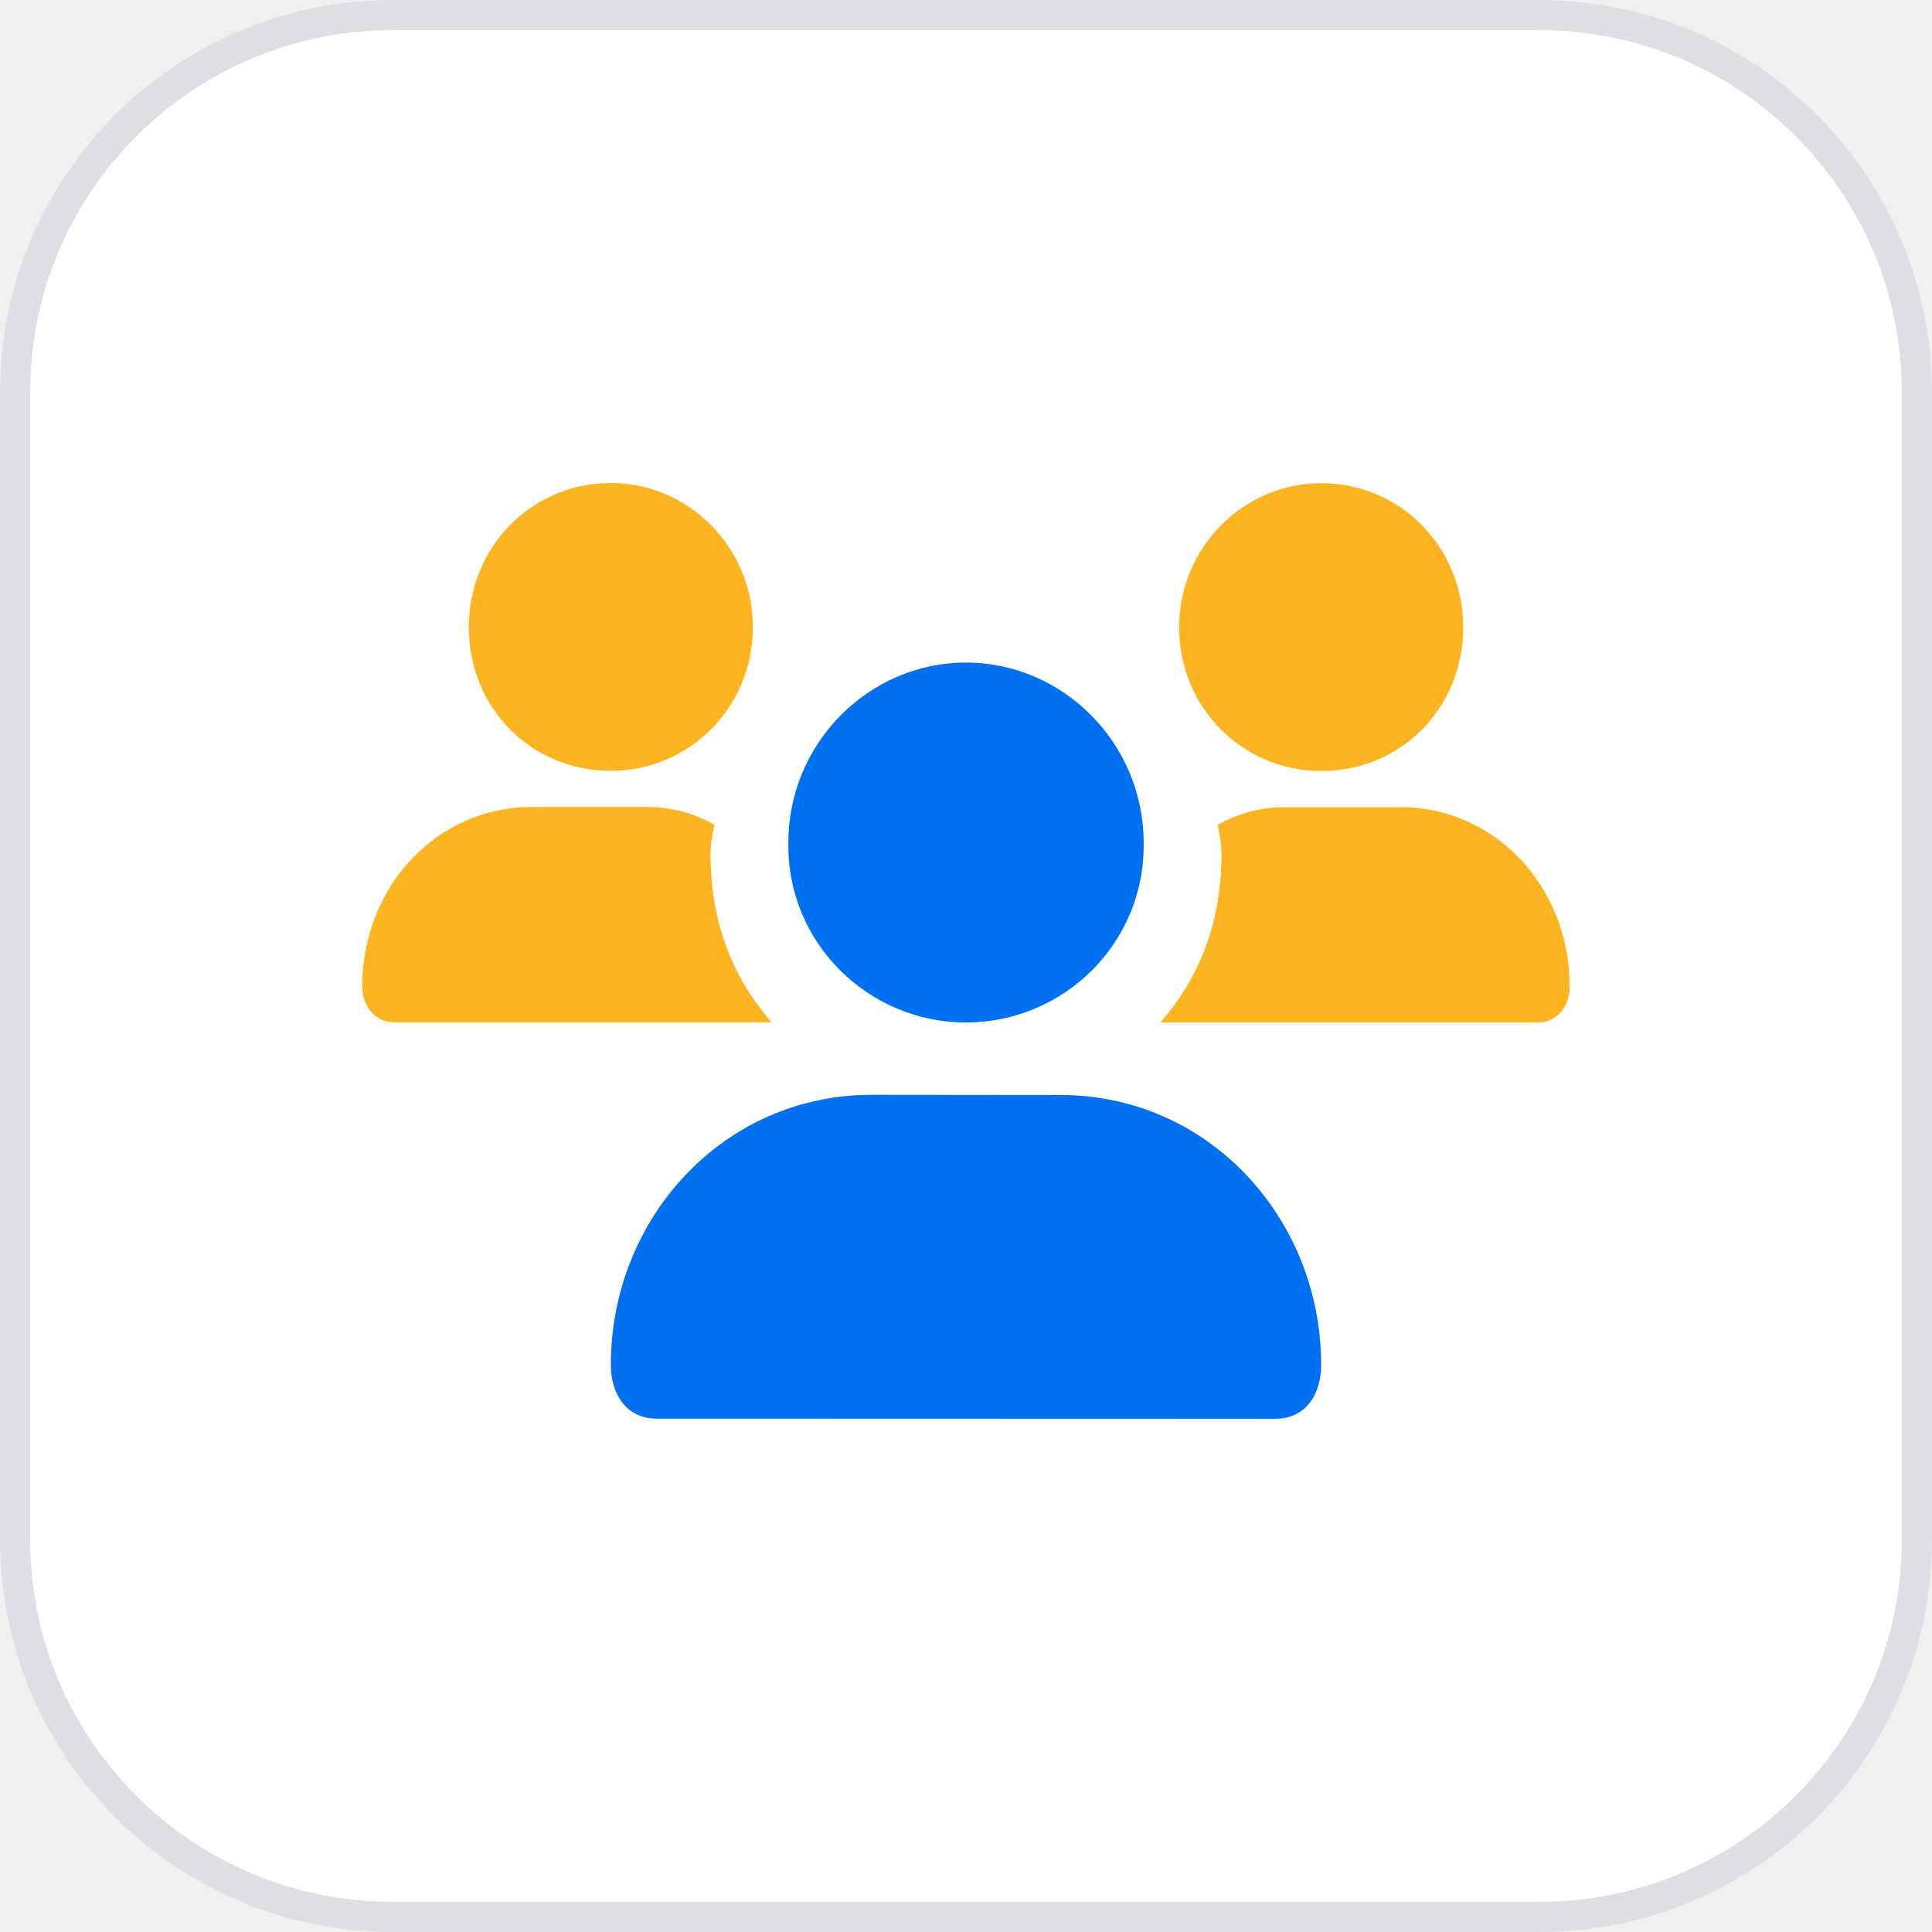
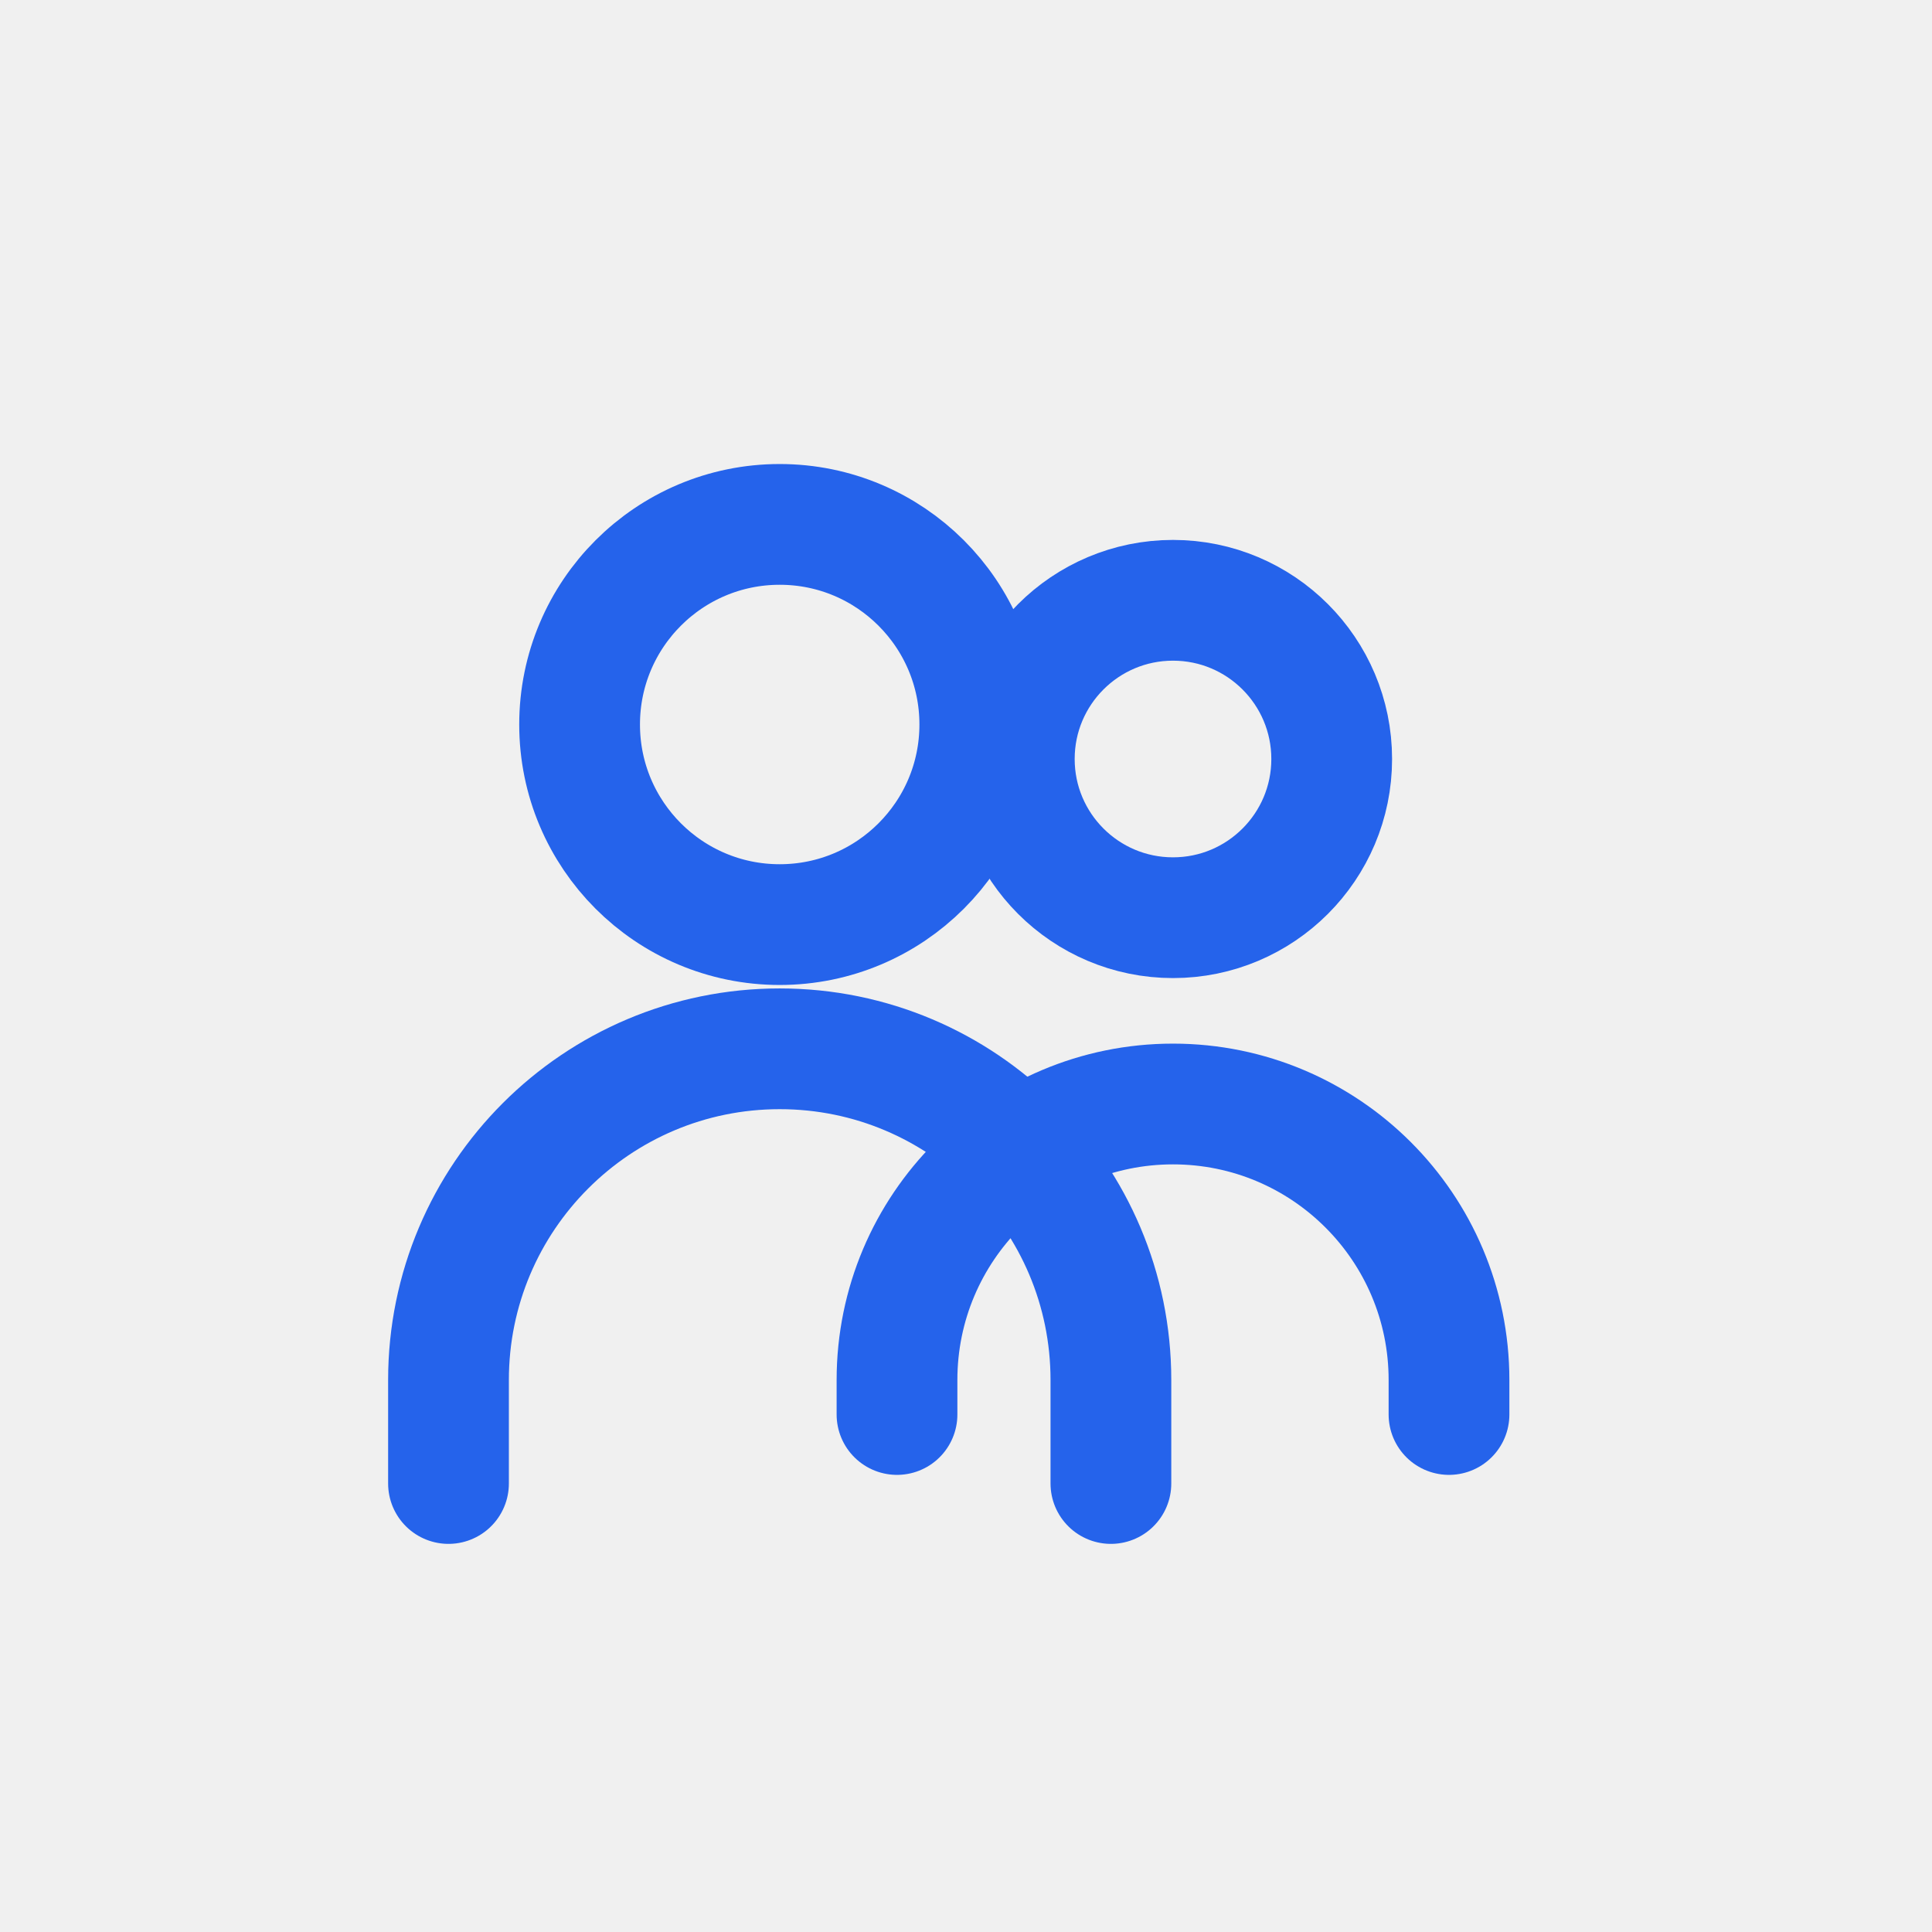
- <svg xmlns="http://www.w3.org/2000/svg" width="64" height="64" viewBox="0 0 64 64" fill="none">
-   <rect x="0.5" y="0.5" width="63" height="63" rx="12.5" fill="white" />
-   <rect x="0.5" y="0.5" width="63" height="63" rx="12.5" stroke="#DCE0E5" />
-   <path d="M23.537 28.297C23.537 30.513 24.25 32.366 25.562 33.865H13.062C12.438 33.865 12 33.343 12 32.692C12 29.302 14.537 26.732 17.599 26.732H21.412C22.224 26.732 22.974 26.928 23.662 27.319C23.599 27.645 23.537 27.971 23.537 28.297Z" fill="#FDB421" />
-   <path d="M15.529 20.767C15.529 23.449 17.588 25.535 20.235 25.535C22.823 25.535 24.941 23.449 24.941 20.767C24.941 18.145 22.823 16 20.235 16C17.588 16 15.529 18.145 15.529 20.767Z" fill="#FDB421" />
-   <path d="M40.463 28.302C40.463 30.519 39.75 32.372 38.438 33.871H50.938C51.562 33.871 52 33.349 52 32.697C52 29.308 49.463 26.738 46.401 26.738H42.588C41.776 26.738 41.026 26.934 40.338 27.325C40.401 27.651 40.463 27.977 40.463 28.302Z" fill="#FDB421" />
-   <path d="M48.471 20.773C48.471 23.455 46.412 25.541 43.765 25.541C41.176 25.541 39.059 23.455 39.059 20.773C39.059 18.151 41.176 16.006 43.765 16.006C46.412 16.006 48.471 18.151 48.471 20.773Z" fill="#FDB421" />
-   <path d="M32 33.871C28.761 33.871 26.058 31.229 26.115 27.906C26.115 24.639 28.761 21.949 32 21.949C35.239 21.949 37.885 24.645 37.885 27.911C37.941 31.235 35.239 33.871 32 33.871Z" fill="#0070F2" />
-   <path d="M21.75 46.994C20.75 46.994 20.235 46.184 20.235 45.206C20.235 40.383 23.938 36.267 28.875 36.267L35.125 36.273C40.062 36.273 43.765 40.389 43.765 45.212C43.765 46.19 43.25 47 42.25 47L21.75 46.994Z" fill="#0070F2" />
+ <svg xmlns="http://www.w3.org/2000/svg" viewBox="-2 -2 28 28" fill="none" stroke="#2563eb" stroke-width="1.75" stroke-linecap="round" stroke-linejoin="round">
+   <circle cx="9.3" cy="8.5" r="2.9" />
+   <path d="M4.5 19.5 V18 A4.8 4.8 0 0 1 14.1 18 V19.5" />
+   <circle cx="15" cy="9" r="2.3" />
+   <path d="M11 18.5 V18 A4 4 0 0 1 19 18 V18.5" />
</svg>
